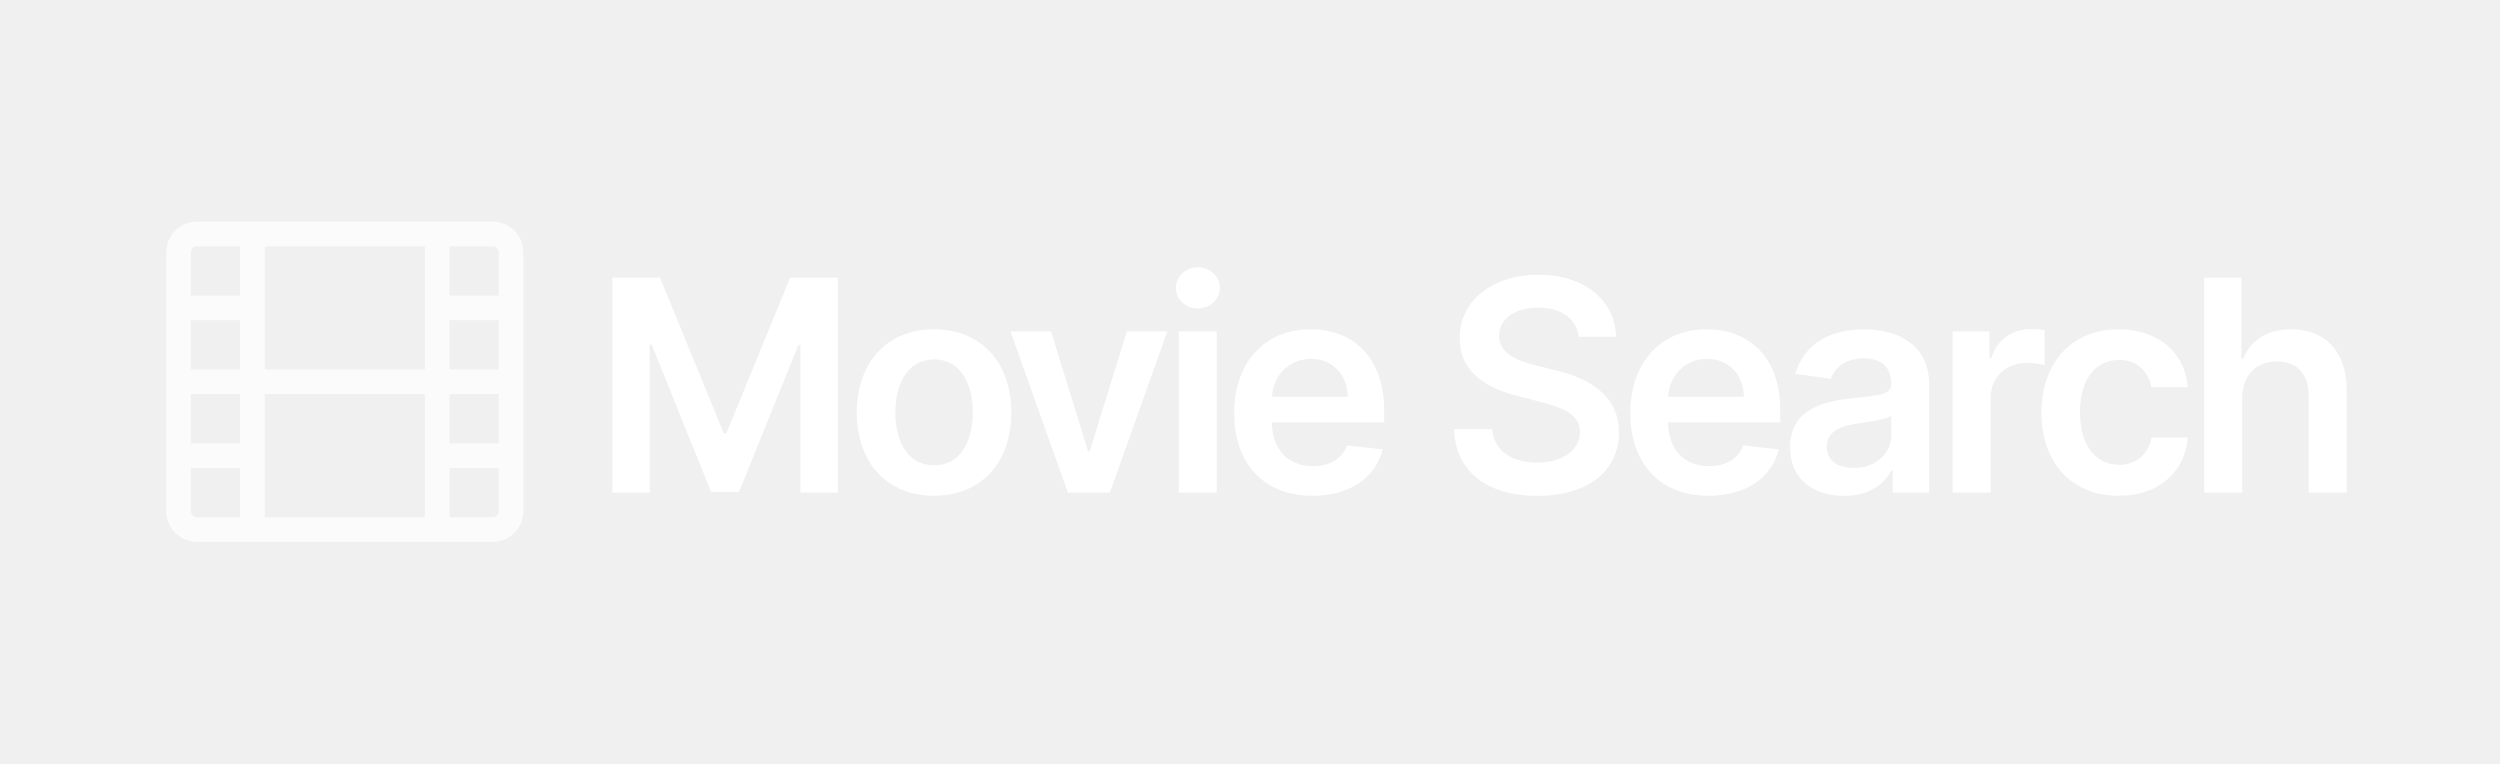
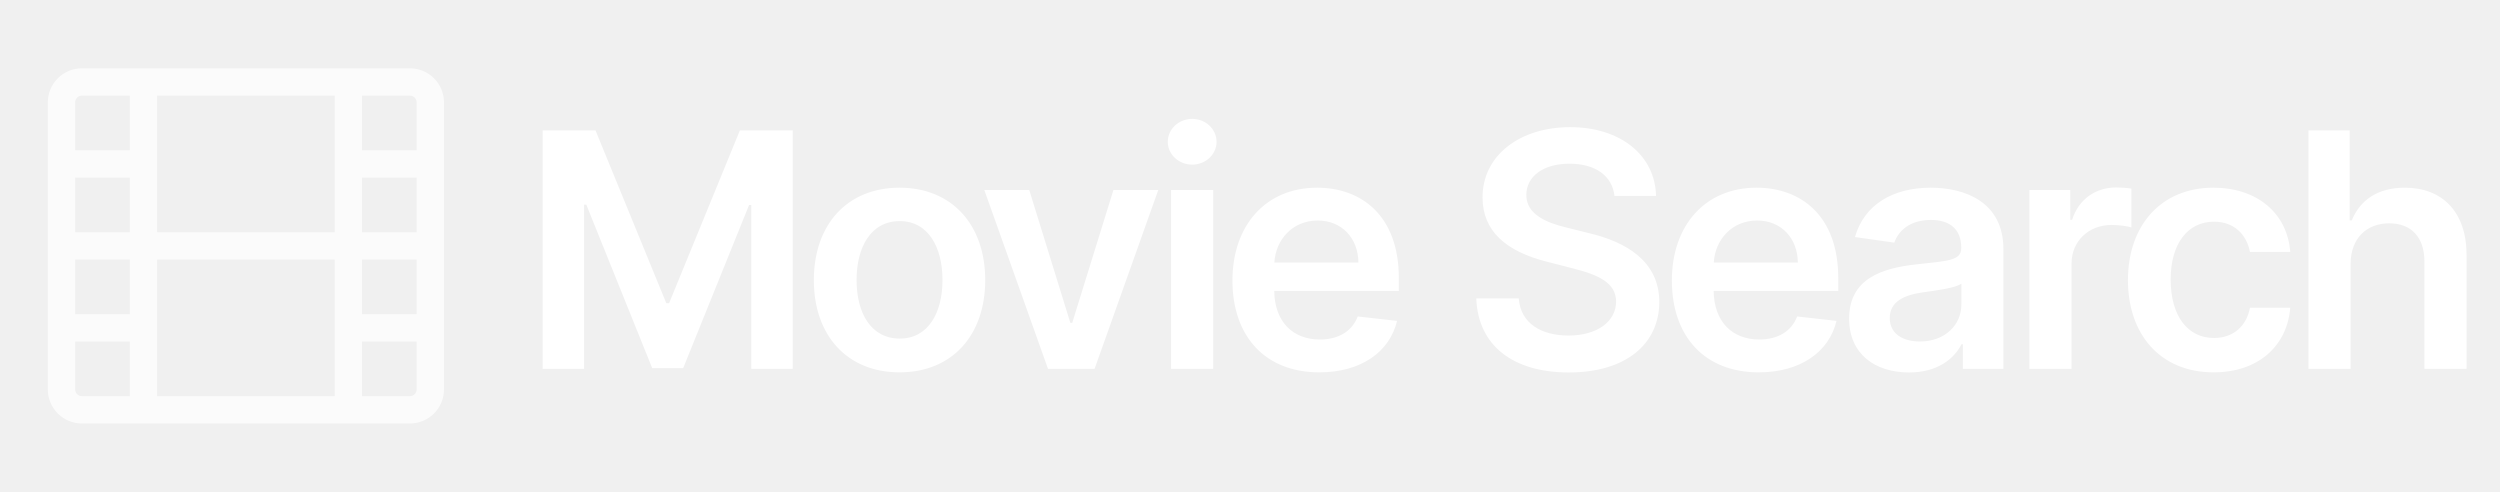
- <svg xmlns="http://www.w3.org/2000/svg" width="203" height="62" viewBox="0 0 203 62" fill="none">
-   <path d="M20.5 19V43V19ZM35.5 19V43V19ZM14.5 25H20.5H14.5ZM35.5 25H41.5H35.5ZM14.5 31H41.5H14.5ZM14.5 37H20.5H14.5ZM35.5 37H41.5H35.5ZM16 43H40C40.398 43 40.779 42.842 41.061 42.561C41.342 42.279 41.5 41.898 41.5 41.5V20.5C41.5 20.102 41.342 19.721 41.061 19.439C40.779 19.158 40.398 19 40 19H16C15.602 19 15.221 19.158 14.939 19.439C14.658 19.721 14.5 20.102 14.5 20.5V41.5C14.5 41.898 14.658 42.279 14.939 42.561C15.221 42.842 15.602 43 16 43Z" stroke="white" stroke-opacity="0.75" stroke-width="2" stroke-linecap="round" stroke-linejoin="round" />
-   <path d="M49.722 22.546V40H52.756V27.983H52.918L57.742 39.949H60.008L64.832 28.009H64.994V40H68.028V22.546H64.159L58.977 35.193H58.773L53.591 22.546H49.722ZM75.846 40.256C79.681 40.256 82.118 37.554 82.118 33.506C82.118 29.449 79.681 26.739 75.846 26.739C72.01 26.739 69.573 29.449 69.573 33.506C69.573 37.554 72.01 40.256 75.846 40.256ZM75.862 37.784C73.74 37.784 72.701 35.892 72.701 33.497C72.701 31.102 73.74 29.185 75.862 29.185C77.951 29.185 78.99 31.102 78.99 33.497C78.99 35.892 77.951 37.784 75.862 37.784ZM94.785 26.909H91.503L88.486 36.633H88.35L85.341 26.909H82.052L86.714 40H90.123L94.785 26.909ZM95.72 40H98.805V26.909H95.72V40ZM97.271 25.051C98.251 25.051 99.052 24.301 99.052 23.381C99.052 22.452 98.251 21.702 97.271 21.702C96.282 21.702 95.481 22.452 95.481 23.381C95.481 24.301 96.282 25.051 97.271 25.051ZM106.573 40.256C109.624 40.256 111.721 38.764 112.266 36.489L109.385 36.165C108.968 37.273 107.945 37.852 106.615 37.852C104.621 37.852 103.3 36.54 103.275 34.298H112.394V33.352C112.394 28.759 109.633 26.739 106.411 26.739C102.661 26.739 100.215 29.491 100.215 33.531C100.215 37.639 102.627 40.256 106.573 40.256ZM103.283 32.219C103.377 30.548 104.613 29.142 106.454 29.142C108.226 29.142 109.419 30.438 109.437 32.219H103.283ZM128.179 27.344H131.222C131.162 24.395 128.648 22.307 124.932 22.307C121.267 22.307 118.514 24.369 118.523 27.454C118.523 29.96 120.304 31.401 123.176 32.142L125.162 32.653C127.046 33.131 128.29 33.719 128.299 35.074C128.29 36.565 126.875 37.562 124.813 37.562C122.836 37.562 121.301 36.676 121.174 34.844H118.063C118.191 38.312 120.773 40.264 124.838 40.264C129.023 40.264 131.452 38.176 131.461 35.099C131.452 32.074 128.955 30.693 126.33 30.071L124.693 29.662C123.262 29.321 121.711 28.716 121.728 27.259C121.736 25.946 122.912 24.983 124.889 24.983C126.773 24.983 128.017 25.861 128.179 27.344ZM138.738 40.256C141.79 40.256 143.886 38.764 144.432 36.489L141.551 36.165C141.133 37.273 140.111 37.852 138.781 37.852C136.787 37.852 135.466 36.54 135.44 34.298H144.56V33.352C144.56 28.759 141.798 26.739 138.577 26.739C134.827 26.739 132.381 29.491 132.381 33.531C132.381 37.639 134.792 40.256 138.738 40.256ZM135.449 32.219C135.542 30.548 136.778 29.142 138.619 29.142C140.392 29.142 141.585 30.438 141.602 32.219H135.449ZM149.737 40.264C151.791 40.264 153.018 39.301 153.58 38.202H153.683V40H156.649V31.239C156.649 27.778 153.828 26.739 151.33 26.739C148.578 26.739 146.464 27.966 145.782 30.352L148.663 30.761C148.97 29.866 149.839 29.099 151.347 29.099C152.779 29.099 153.563 29.832 153.563 31.119V31.171C153.563 32.057 152.634 32.099 150.325 32.347C147.785 32.619 145.356 33.378 145.356 36.327C145.356 38.901 147.239 40.264 149.737 40.264ZM150.538 37.997C149.251 37.997 148.33 37.409 148.33 36.276C148.33 35.091 149.362 34.597 150.742 34.401C151.552 34.29 153.171 34.085 153.572 33.761V35.304C153.572 36.761 152.396 37.997 150.538 37.997ZM158.551 40H161.636V32.304C161.636 30.642 162.889 29.466 164.585 29.466C165.105 29.466 165.753 29.56 166.017 29.645V26.807C165.736 26.756 165.25 26.722 164.909 26.722C163.409 26.722 162.156 27.574 161.679 29.091H161.542V26.909H158.551V40ZM172.038 40.256C175.327 40.256 177.424 38.304 177.646 35.526H174.697C174.433 36.932 173.418 37.742 172.063 37.742C170.137 37.742 168.893 36.131 168.893 33.455C168.893 30.812 170.163 29.227 172.063 29.227C173.546 29.227 174.458 30.182 174.697 31.443H177.646C177.433 28.605 175.217 26.739 172.021 26.739C168.185 26.739 165.765 29.509 165.765 33.506C165.765 37.469 168.126 40.256 172.038 40.256ZM182.064 32.33C182.064 30.438 183.24 29.347 184.894 29.347C186.513 29.347 187.468 30.378 187.468 32.142V40H190.553V31.665C190.553 28.503 188.763 26.739 186.044 26.739C184.033 26.739 182.755 27.651 182.149 29.134H181.996V22.546H178.979V40H182.064V32.33Z" fill="white" />
+ <svg xmlns="http://www.w3.org/2000/svg" width="183" height="36" viewBox="0 0 183 36" fill="none">
+   <path d="M10.5 6V30V6ZM25.5 6V30V6ZM4.5 12H10.5H4.5ZM25.5 12H31.5H25.5ZM4.5 18H31.5H4.5ZM4.5 24H10.5H4.5ZM25.5 24H31.5H25.5ZM6 30H30C30.398 30 30.779 29.842 31.061 29.561C31.342 29.279 31.5 28.898 31.5 28.5V7.5C31.5 7.102 31.342 6.721 31.061 6.439C30.779 6.158 30.398 6 30 6H6C5.602 6 5.221 6.158 4.939 6.439C4.658 6.721 4.5 7.102 4.5 7.5V28.5C4.5 28.898 4.658 29.279 4.939 29.561C5.221 29.842 5.602 30 6 30Z" stroke="white" stroke-opacity="0.75" stroke-width="2" stroke-linecap="round" stroke-linejoin="round" />
+   <path d="M39.722 9.545V27H42.756V14.983H42.918L47.742 26.949H50.008L54.832 15.008H54.994V27H58.028V9.545H54.159L48.977 22.193H48.773L43.591 9.545H39.722ZM65.846 27.256C69.681 27.256 72.118 24.554 72.118 20.506C72.118 16.449 69.681 13.739 65.846 13.739C62.01 13.739 59.573 16.449 59.573 20.506C59.573 24.554 62.01 27.256 65.846 27.256ZM65.862 24.784C63.74 24.784 62.701 22.892 62.701 20.497C62.701 18.102 63.74 16.185 65.862 16.185C67.951 16.185 68.99 18.102 68.99 20.497C68.99 22.892 67.951 24.784 65.862 24.784ZM84.785 13.909H81.503L78.486 23.634H78.35L75.341 13.909H72.052L76.714 27H80.123L84.785 13.909ZM85.72 27H88.805V13.909H85.72V27ZM87.271 12.051C88.251 12.051 89.052 11.301 89.052 10.381C89.052 9.452 88.251 8.702 87.271 8.702C86.282 8.702 85.481 9.452 85.481 10.381C85.481 11.301 86.282 12.051 87.271 12.051ZM96.573 27.256C99.624 27.256 101.721 25.764 102.266 23.489L99.385 23.165C98.968 24.273 97.945 24.852 96.615 24.852C94.621 24.852 93.3 23.54 93.275 21.298H102.394V20.352C102.394 15.758 99.632 13.739 96.411 13.739C92.661 13.739 90.215 16.491 90.215 20.531C90.215 24.639 92.627 27.256 96.573 27.256ZM93.283 19.219C93.377 17.548 94.613 16.142 96.454 16.142C98.226 16.142 99.419 17.438 99.436 19.219H93.283ZM118.179 14.344H121.222C121.162 11.395 118.648 9.307 114.932 9.307C111.267 9.307 108.514 11.369 108.523 14.454C108.523 16.96 110.304 18.401 113.176 19.142L115.162 19.653C117.046 20.131 118.29 20.719 118.299 22.074C118.29 23.565 116.875 24.562 114.813 24.562C112.836 24.562 111.301 23.676 111.174 21.844H108.063C108.191 25.312 110.773 27.264 114.838 27.264C119.023 27.264 121.452 25.176 121.461 22.099C121.452 19.074 118.955 17.693 116.33 17.071L114.693 16.662C113.262 16.321 111.711 15.716 111.728 14.258C111.736 12.946 112.912 11.983 114.889 11.983C116.773 11.983 118.017 12.861 118.179 14.344ZM128.738 27.256C131.79 27.256 133.886 25.764 134.432 23.489L131.551 23.165C131.133 24.273 130.111 24.852 128.781 24.852C126.787 24.852 125.466 23.54 125.44 21.298H134.56V20.352C134.56 15.758 131.798 13.739 128.577 13.739C124.827 13.739 122.381 16.491 122.381 20.531C122.381 24.639 124.792 27.256 128.738 27.256ZM125.449 19.219C125.542 17.548 126.778 16.142 128.619 16.142C130.392 16.142 131.585 17.438 131.602 19.219H125.449ZM139.737 27.264C141.791 27.264 143.018 26.301 143.58 25.202H143.683V27H146.649V18.239C146.649 14.778 143.828 13.739 141.33 13.739C138.578 13.739 136.464 14.966 135.782 17.352L138.663 17.761C138.97 16.866 139.839 16.099 141.347 16.099C142.779 16.099 143.563 16.832 143.563 18.119V18.171C143.563 19.057 142.634 19.099 140.325 19.347C137.785 19.619 135.356 20.378 135.356 23.327C135.356 25.901 137.239 27.264 139.737 27.264ZM140.538 24.997C139.251 24.997 138.33 24.409 138.33 23.276C138.33 22.091 139.362 21.597 140.742 21.401C141.552 21.29 143.171 21.085 143.572 20.761V22.304C143.572 23.761 142.396 24.997 140.538 24.997ZM148.551 27H151.636V19.304C151.636 17.642 152.889 16.466 154.585 16.466C155.105 16.466 155.753 16.56 156.017 16.645V13.807C155.736 13.756 155.25 13.722 154.909 13.722C153.409 13.722 152.156 14.574 151.679 16.091H151.542V13.909H148.551V27ZM162.038 27.256C165.327 27.256 167.424 25.304 167.646 22.526H164.697C164.433 23.932 163.418 24.741 162.063 24.741C160.137 24.741 158.893 23.131 158.893 20.454C158.893 17.812 160.163 16.227 162.063 16.227C163.546 16.227 164.458 17.182 164.697 18.443H167.646C167.433 15.605 165.217 13.739 162.021 13.739C158.185 13.739 155.765 16.509 155.765 20.506C155.765 24.469 158.126 27.256 162.038 27.256ZM172.064 19.329C172.064 17.438 173.24 16.347 174.894 16.347C176.513 16.347 177.468 17.378 177.468 19.142V27H180.553V18.665C180.553 15.503 178.763 13.739 176.044 13.739C174.033 13.739 172.755 14.651 172.149 16.134H171.996V9.545H168.979V27H172.064V19.329Z" fill="white" />
</svg>
